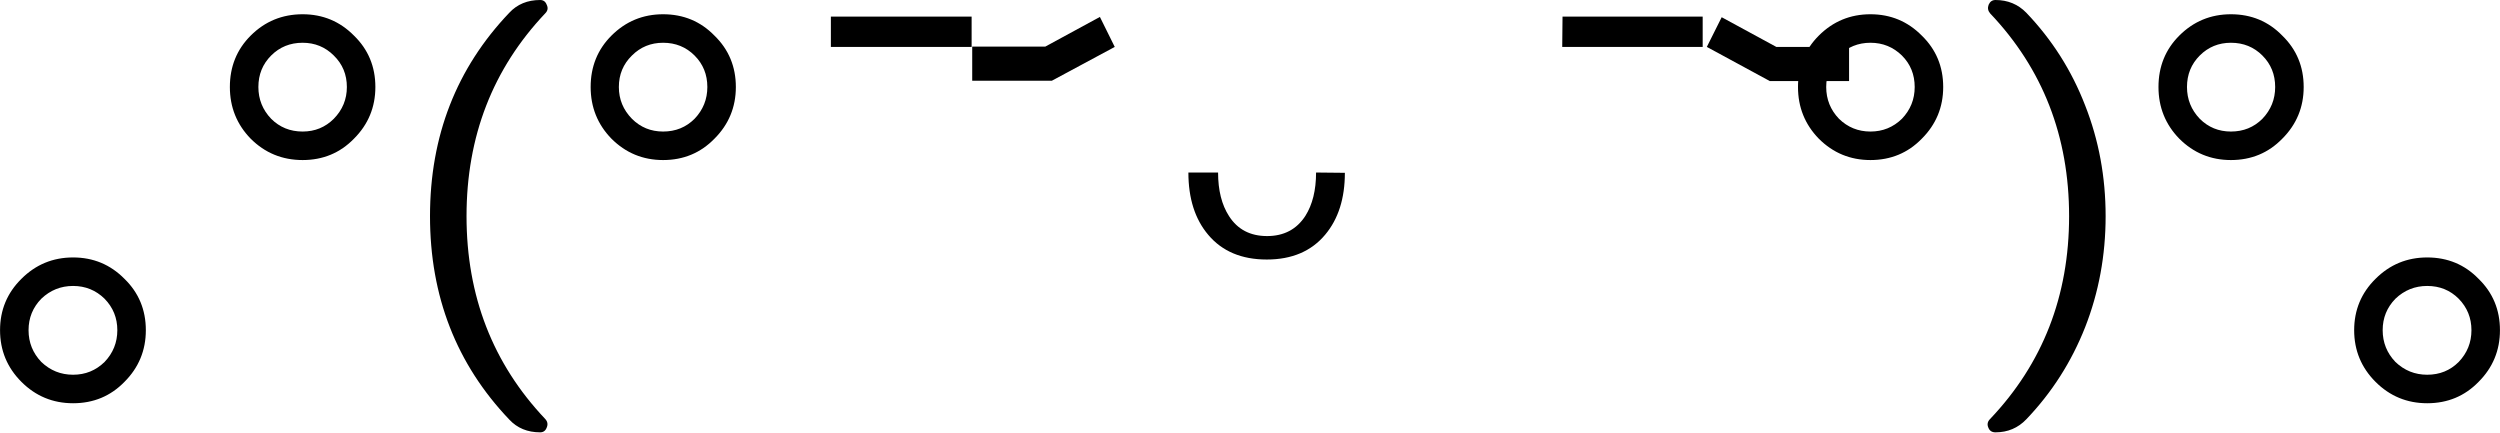
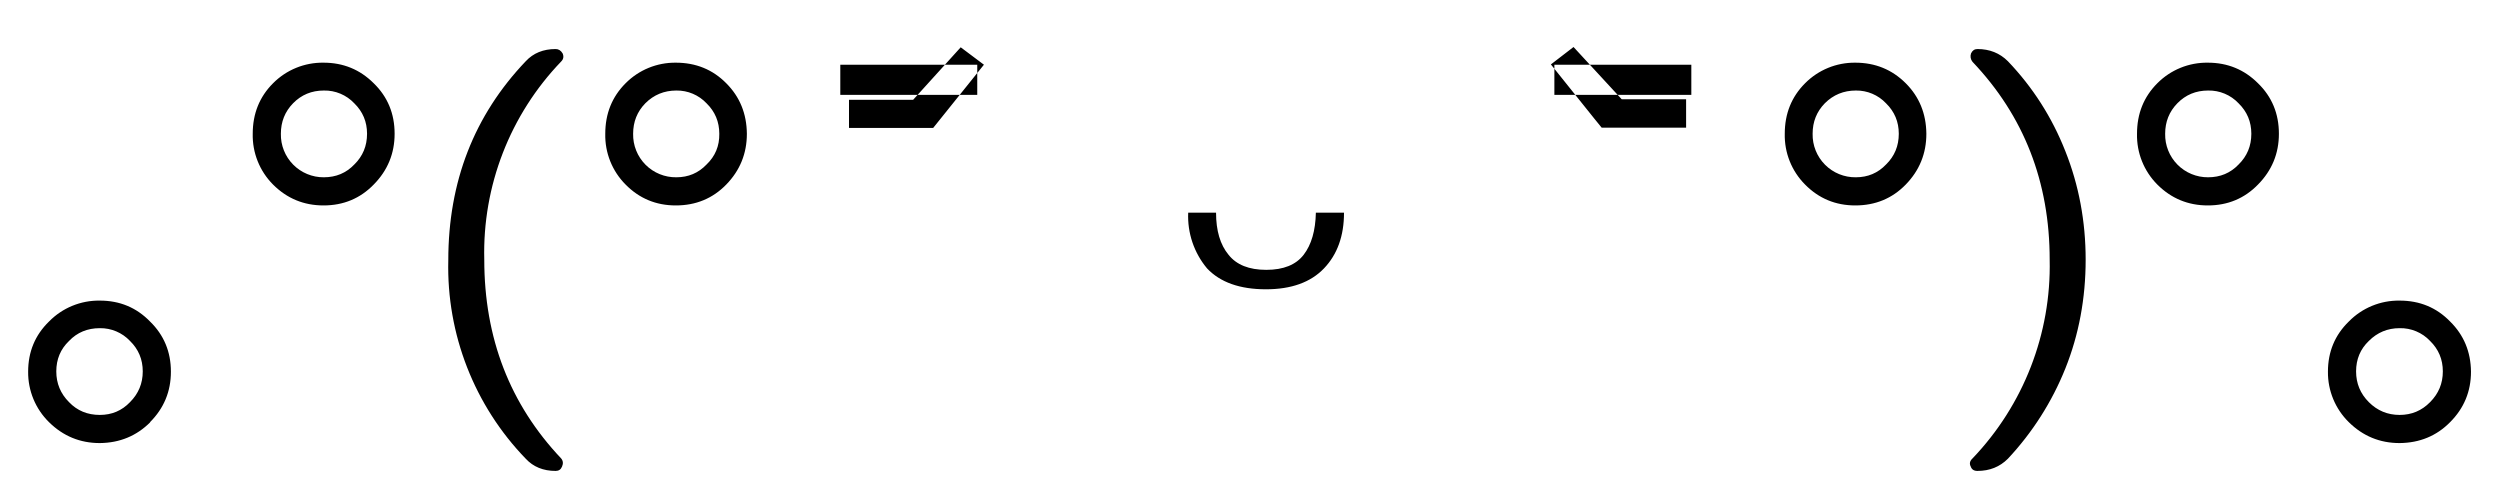
- <svg xmlns="http://www.w3.org/2000/svg" width="318.21" height="55.03" viewBox="0 0 84.19 14.56">
-   <g>
-     <path d="M4.5-2.26q-.44-.43-1.06-.43-.62 0-1.07.43-.43.44-.43 1.06 0 .62.43 1.07.45.43 1.07.43.62 0 1.06-.43.43-.45.43-1.07 0-.62-.43-1.06zm.67 2.8q-.7.72-1.73.72-1.02 0-1.74-.72T.98-1.2q0-1.02.72-1.73.72-.72 1.74-.72t1.73.72q.72.7.72 1.73 0 1.02-.72 1.74zM12.22-10.45q-.43-.43-1.05-.43-.63 0-1.06.43-.43.43-.43 1.06 0 .62.43 1.07.43.43 1.06.43.62 0 1.05-.43.44-.45.44-1.07 0-.63-.44-1.06zm.68 2.8q-.7.72-1.73.72t-1.75-.72q-.7-.72-.7-1.74 0-1.03.7-1.73.72-.72 1.75-.72 1.02 0 1.73.72.72.7.72 1.73 0 1.02-.72 1.74zM19.17 2.24q-.64 0-1.04-.43-2.67-2.8-2.67-6.85t2.67-6.85q.4-.43 1.04-.43.16 0 .22.16.08.16-.05.29-2.65 2.8-2.65 6.83t2.65 6.83q.12.13.05.29-.06.16-.22.16zM24.37-10.45q-.43-.43-1.06-.43-.62 0-1.05.43-.44.43-.44 1.06 0 .62.44 1.07.43.43 1.05.43.63 0 1.06-.43.43-.45.43-1.07 0-.63-.43-1.06zm.67 2.8q-.7.72-1.73.72-1.02 0-1.74-.72-.7-.72-.7-1.74 0-1.03.7-1.73.72-.72 1.74-.72 1.03 0 1.73.72.72.7.72 1.73 0 1.02-.72 1.74z" transform="translate(-.98 12.32)" />
-     <path d="M28.96-10.74h4.74v-1.02h-4.74zM38.52-10.74 36.4-9.6h-2.68v-1.15h2.46l1.84-1z" transform="translate(-.98 12.32)" />
-     <path d="M46.27-6.5q0 1.29-.66 2.08-.7.84-1.97.84t-1.97-.83Q41-5.2 41-6.51H42q0 .9.37 1.47.43.67 1.28.67.85 0 1.29-.68.36-.57.36-1.46z" transform="translate(-.98 12.32)" />
-     <path d="M53.59-10.74h4.73v-1.02H53.6zM63.25-9.59h-2.67l-2.12-1.15.5-1 1.84 1h2.45z" transform="translate(-.98 12.32)" />
-     <path d="M65.03-10.45q-.44-.43-1.06-.43-.62 0-1.06.43-.43.43-.43 1.06 0 .62.43 1.07.44.43 1.06.43.62 0 1.06-.43.43-.45.43-1.07 0-.63-.43-1.06zm.67 2.8q-.7.72-1.73.72-1.02 0-1.74-.72-.7-.72-.7-1.74 0-1.03.7-1.73.72-.72 1.74-.72t1.73.72q.72.7.72 1.73 0 1.02-.72 1.74zM68.18 2.24q-.18 0-.24-.16-.07-.16.06-.29 2.66-2.8 2.66-6.83T68-11.87q-.11-.13-.05-.29.07-.16.23-.16.62 0 1.04.43 1.3 1.36 1.98 3.12.69 1.75.69 3.73T71.2-1.3q-.69 1.75-1.98 3.1-.42.44-1.04.44zM77.17-10.45q-.43-.43-1.06-.43-.62 0-1.05.43-.43.43-.43 1.06 0 .62.43 1.07.43.43 1.05.43.63 0 1.06-.43.43-.45.43-1.07 0-.63-.43-1.06zm.67 2.8q-.7.72-1.73.72-1.02 0-1.74-.72-.7-.72-.7-1.74 0-1.03.7-1.73.72-.72 1.74-.72 1.03 0 1.73.72.72.7.72 1.73 0 1.02-.72 1.74zM83.78-2.26q-.43-.43-1.06-.43-.62 0-1.07.43-.43.44-.43 1.06 0 .62.43 1.07.45.43 1.07.43.63 0 1.06-.43.43-.45.43-1.07 0-.62-.43-1.06zm.67 2.8q-.7.72-1.73.72-1.02 0-1.74-.72t-.72-1.74q0-1.02.72-1.73.72-.72 1.74-.72 1.03 0 1.73.72.72.7.72 1.73 0 1.02-.72 1.74z" transform="translate(-.98 12.32)" />
-   </g>
+ <svg xmlns="http://www.w3.org/2000/svg" width="86.16" height="17.23" viewBox="0 0 86.16 17.23">
+   <path d="M4.48 11.75a1.4 1.4 0 0 0-1.04-.44q-.64 0-1.06.44-.44.42-.44 1.05 0 .62.44 1.06.42.44 1.06.44.62 0 1.04-.44.44-.44.44-1.06t-.44-1.05m.7 2.8q-.71.71-1.74.72-1.02 0-1.75-.72a2.4 2.4 0 0 1-.72-1.74q0-1.03.72-1.73a2.4 2.4 0 0 1 1.75-.72q1.03 0 1.73.72.72.7.72 1.73 0 1.02-.72 1.74m7.04-10.99a1.4 1.4 0 0 0-1.05-.44q-.63 0-1.06.44-.42.43-.42 1.05a1.47 1.47 0 0 0 1.48 1.5q.63 0 1.05-.44.44-.43.44-1.06 0-.62-.44-1.05m.67 2.8q-.7.72-1.73.72-1.02 0-1.74-.72a2.4 2.4 0 0 1-.7-1.75q0-1.04.7-1.74a2.4 2.4 0 0 1 1.74-.71q1.02 0 1.73.71.72.7.72 1.74 0 1.02-.72 1.75m6.27 9.87q-.64 0-1.03-.42a9.5 9.5 0 0 1-2.67-6.84q0-4.06 2.67-6.86.39-.42 1.03-.42.15 0 .24.15.07.16-.05.28a9.5 9.5 0 0 0-2.65 6.83q0 4.05 2.65 6.85.1.12.03.28-.06.15-.22.15m5.2-12.67a1.4 1.4 0 0 0-1.04-.44q-.63 0-1.07.44-.42.43-.42 1.05a1.47 1.47 0 0 0 1.49 1.5q.62 0 1.04-.44.45-.43.44-1.06 0-.62-.44-1.05m.68 2.8q-.7.72-1.74.72-1.02 0-1.73-.72a2.4 2.4 0 0 1-.7-1.75q0-1.04.7-1.74a2.4 2.4 0 0 1 1.73-.71q1.04 0 1.74.71.7.7.71 1.74 0 1.02-.71 1.75M28.96 3.27h4.72V2.23h-4.72Zm.3 1.14v-.97h2.21l1.64-1.81.8.6-1.75 2.18ZM46.32 7.33q0 1.2-.69 1.92t-2 .72q-1.35 0-2.03-.72a2.8 2.8 0 0 1-.65-1.92h.96q0 .93.43 1.45.41.52 1.3.52t1.29-.52.42-1.45ZM53.57 3.27h4.72V2.23h-4.72ZM55.2 4.4l-.26-.32-1.49-1.86.78-.6 1.66 1.8h2.22v.98ZM65 3.56a1.4 1.4 0 0 0-1.04-.44q-.63 0-1.07.44-.42.43-.42 1.05a1.47 1.47 0 0 0 1.49 1.5q.62 0 1.04-.44.44-.43.44-1.06 0-.62-.44-1.05m.68 2.8q-.7.72-1.74.72-1.02 0-1.73-.72a2.4 2.4 0 0 1-.7-1.75q0-1.04.7-1.74a2.4 2.4 0 0 1 1.73-.71q1.03 0 1.74.71.7.7.71 1.74 0 1.02-.71 1.75m2.47 9.87q-.18 0-.23-.15-.08-.15.06-.28a9.6 9.6 0 0 0 2.66-6.85q0-4.02-2.66-6.82a.3.3 0 0 1-.05-.29q.07-.15.22-.15.63 0 1.05.42 1.29 1.35 1.98 3.1.7 1.76.7 3.74 0 2-.7 3.75a10 10 0 0 1-1.98 3.11q-.42.42-1.05.42m9-12.67a1.4 1.4 0 0 0-1.05-.44q-.63 0-1.06.44-.42.43-.42 1.05a1.47 1.47 0 0 0 1.48 1.5q.63 0 1.05-.44.44-.43.44-1.06 0-.62-.44-1.05m.67 2.8q-.7.72-1.73.72-1.02 0-1.74-.72a2.4 2.4 0 0 1-.7-1.75q0-1.04.7-1.74a2.4 2.4 0 0 1 1.74-.71q1.02 0 1.73.71.72.7.72 1.74 0 1.02-.72 1.75m5.93 5.39a1.4 1.4 0 0 0-1.05-.44q-.62 0-1.06.44-.44.42-.44 1.05 0 .62.44 1.06t1.06.44 1.05-.44q.44-.44.44-1.06t-.44-1.05m.69 2.8q-.7.71-1.74.72-1.02 0-1.75-.72a2.4 2.4 0 0 1-.72-1.74q0-1.03.72-1.73a2.4 2.4 0 0 1 1.75-.72q1.04 0 1.74.72.71.7.72 1.73 0 1.02-.72 1.74M60.79-3.2" />
</svg>
